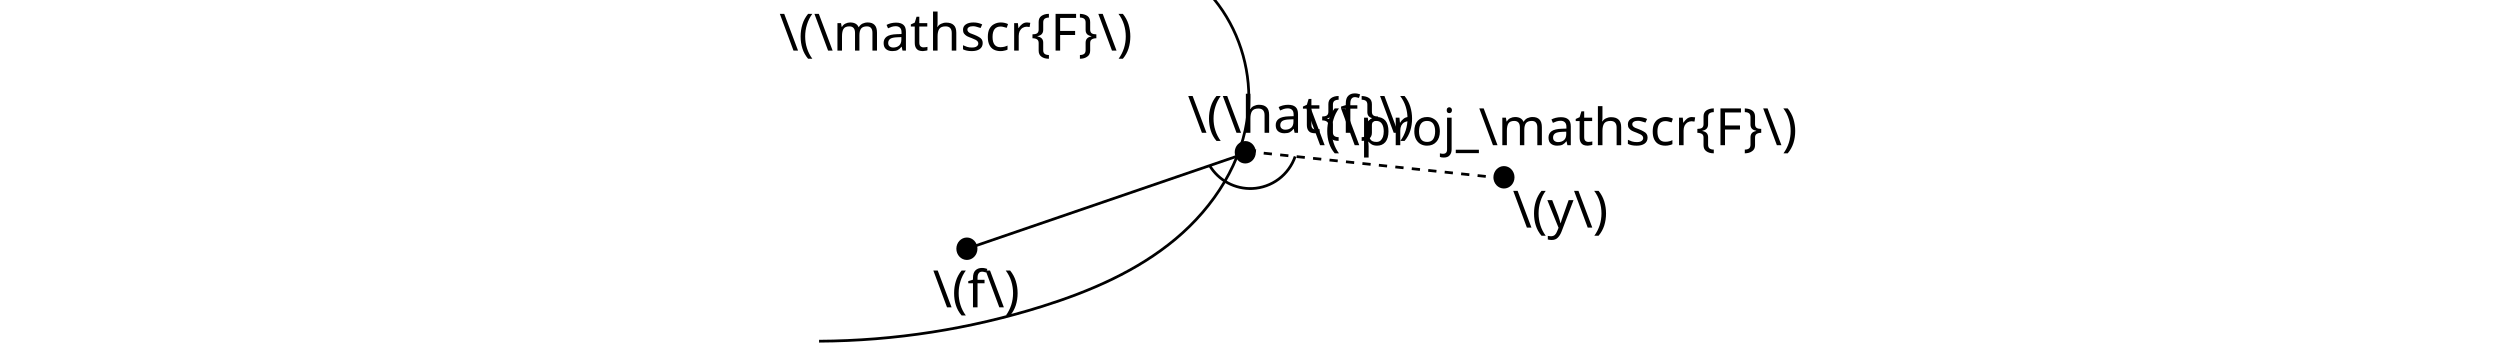
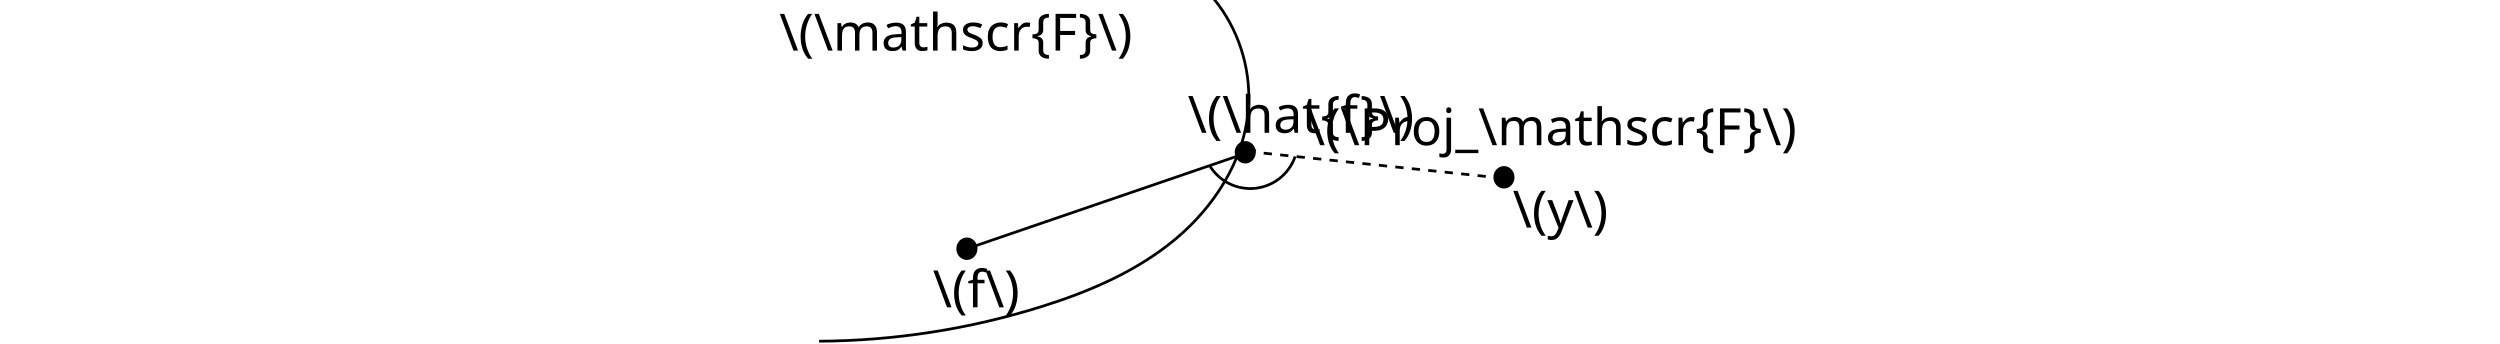
<svg xmlns="http://www.w3.org/2000/svg" width="240mm" height="33mm" viewBox="0 0 240 33" version="1.1" id="svg8">
  <defs id="defs2">
    <marker id="marker-arrow-1" orient="auto-start-reverse" refY="0" refX="0" markerHeight="3" markerWidth="2">
      <g transform="scale(1.393333)" id="g1">
        <path d="M -1.554,2.072 C -1.425,1.295 0,0.13 0.389,0 0,-0.13 -1.425,-1.295 -1.554,-2.072" style="fill:none;stroke:#000000;stroke-linecap:round;stroke-linejoin:round;stroke-miterlimit:10;stroke-dasharray:none;stroke-opacity:1" id="path1-3" />
+ 



0" /&gt;
   </g>
    </marker>
  </defs>
  <g id="layer1" transform="translate(0,-177)">
    <path style="fill:none;stroke:#000000;stroke-width:0.265px;stroke-linecap:butt;stroke-linejoin:miter;stroke-opacity:1" d="m 92.143,177 c 3.551,0.725 6.808,2.803 8.962,5.717 2.155,2.914 3.187,6.637 2.84,10.244 -0.46,4.788 -3.271,9.138 -6.962,12.223 -3.69,3.085 -8.206,5.026 -12.794,6.468 -6.924,2.176 -14.175,3.309 -21.433,3.348" id="path1" transform="translate(15.875,-5.244663)" />
    <text xml:space="preserve" style="font-size:4.939px;line-height:1.25;font-family:sans-serif;text-decoration-color:#000000;letter-spacing:0px;word-spacing:0px;fill:#000000;stroke-width:0.265;-inkscape-stroke:none;stop-color:#000000" x="74.818" y="181.858" id="text1">
      <tspan id="tspan1" style="stroke-width:0.265" x="74.818" y="181.858">\(\mathscr{F}\)</tspan>
    </text>
    <text xml:space="preserve" style="font-size:4.939px;line-height:1.25;font-family:sans-serif;text-decoration-color:#000000;letter-spacing:0px;word-spacing:0px;fill:#000000;stroke-width:0.265;-inkscape-stroke:none;stop-color:#000000" x="141.83" y="196.434" id="text2">
      <tspan style="stroke-width:0.265" x="141.83" y="196.434" id="tspan3" />
    </text>
    <path style="font-variation-settings:normal;opacity:1;vector-effect:none;fill:#000000;fill-opacity:1;fill-rule:evenodd;stroke:none;stroke-width:0.265;stroke-linecap:butt;stroke-linejoin:miter;stroke-miterlimit:4;stroke-dasharray:none;stroke-dashoffset:0;stroke-opacity:1;-inkscape-stroke:none;marker-start:none;marker-end:none;stop-color:#000000;stop-opacity:1" id="path4" d="m 145.392,194.027 a 1.012,1.077 0 0 1 -1.015,1.071 1.012,1.077 0 0 1 -1.01,-1.077 1.012,1.077 0 0 1 1.01,-1.077 1.012,1.077 0 0 1 1.015,1.071" />
    <path style="font-variation-settings:normal;vector-effect:none;fill:#000000;fill-opacity:1;fill-rule:evenodd;stroke:none;stroke-width:0.265;stroke-linecap:butt;stroke-linejoin:miter;stroke-miterlimit:4;stroke-dasharray:none;stroke-dashoffset:0;stroke-opacity:1;-inkscape-stroke:none;marker-start:none;marker-end:none;stop-color:#000000" id="path4-5" d="m 120.558,191.624 a 1.012,1.077 0 0 1 -1.015,1.071 1.012,1.077 0 0 1 -1.01,-1.077 1.012,1.077 0 0 1 1.01,-1.077 1.012,1.077 0 0 1 1.015,1.071" />
    <text xml:space="preserve" style="font-size:4.939px;line-height:1.25;font-family:sans-serif;text-decoration-color:#000000;letter-spacing:0px;word-spacing:0px;fill:#000000;stroke-width:0.265;-inkscape-stroke:none;stop-color:#000000" x="145.223" y="198.85" id="text4">
      <tspan id="tspan4" style="stroke-width:0.265" x="145.223" y="198.85">\(y\)</tspan>
    </text>
    <path style="fill:none;fill-opacity:1;stroke:#000000;stroke-width:0.265;stroke-linecap:butt;stroke-linejoin:miter;stroke-dasharray:0.794, 0.794;stroke-opacity:1;marker-start:none;marker-end:url(#marker-arrow-1)" d="m 127.492,199.265 -23.658,-2.478" id="path5" transform="translate(16.72405,-5.163644)" />
    <text xml:space="preserve" style="font-size:4.939px;line-height:1.25;font-family:sans-serif;text-decoration-color:#000000;letter-spacing:0px;word-spacing:0px;fill:#000000;stroke-width:0.265;-inkscape-stroke:none;stop-color:#000000" x="114.025" y="189.746" id="text5">
      <tspan id="tspan5" style="stroke-width:0.265" x="114.025" y="189.746">\(\hat{f}\)</tspan>
    </text>
    <path style="font-variation-settings:normal;vector-effect:none;fill:#000000;fill-opacity:1;fill-rule:evenodd;stroke:none;stroke-width:0.265;stroke-linecap:butt;stroke-linejoin:miter;stroke-miterlimit:4;stroke-dasharray:none;stroke-dashoffset:0;stroke-opacity:1;-inkscape-stroke:none;marker-start:none;marker-end:none;stop-color:#000000" id="path4-5-5" d="m 93.835,200.884 a 1.012,1.077 0 0 1 -1.015,1.071 1.012,1.077 0 0 1 -1.01,-1.077 1.012,1.077 0 0 1 1.01,-1.077 1.012,1.077 0 0 1 1.015,1.071" />
    <path style="fill:none;stroke:#000000;stroke-width:0.265px;stroke-linecap:butt;stroke-linejoin:miter;stroke-opacity:1" d="m 103.671,196.97 -26.723,9.153" id="path6" transform="translate(15.875,-5.244663)" />
    <path style="fill:none;stroke:#000000;stroke-width:0.265px;stroke-linecap:butt;stroke-linejoin:miter;stroke-opacity:1" d="m 100.25,198.141 c 0.42,0.698 1.032,1.28 1.75,1.665 0.718,0.385 1.542,0.572 2.356,0.536 0.907,-0.041 1.801,-0.361 2.527,-0.906 0.727,-0.545 1.284,-1.313 1.578,-2.172" id="path7" transform="translate(15.875,-5.244663)" />
    <text xml:space="preserve" style="font-size:4.939px;line-height:1.25;font-family:sans-serif;text-decoration-color:#000000;letter-spacing:0px;word-spacing:0px;fill:#000000;stroke-width:0.265;-inkscape-stroke:none;stop-color:#000000" x="89.553" y="206.501" id="text7">
      <tspan id="tspan7" style="stroke-width:0.265" x="89.553" y="206.501">\(f\)</tspan>
    </text>
    <text xml:space="preserve" style="font-size:4.939px;line-height:1.25;font-family:sans-serif;text-decoration-color:#000000;letter-spacing:0px;word-spacing:0px;fill:#000000;stroke-width:0.265;-inkscape-stroke:none;stop-color:#000000" x="125.37" y="190.937" id="text3">
-       <tspan id="tspan2" style="stroke-width:0.265" x="125.37" y="190.937">\(\proj_\mathscr{F}\)</tspan>
+       <tspan id="tspan2" style="stroke-width:0.265" x="125.37" y="190.937">\(\Proj_\mathscr{F}\)</tspan>
    </text>
  </g>
</svg>
